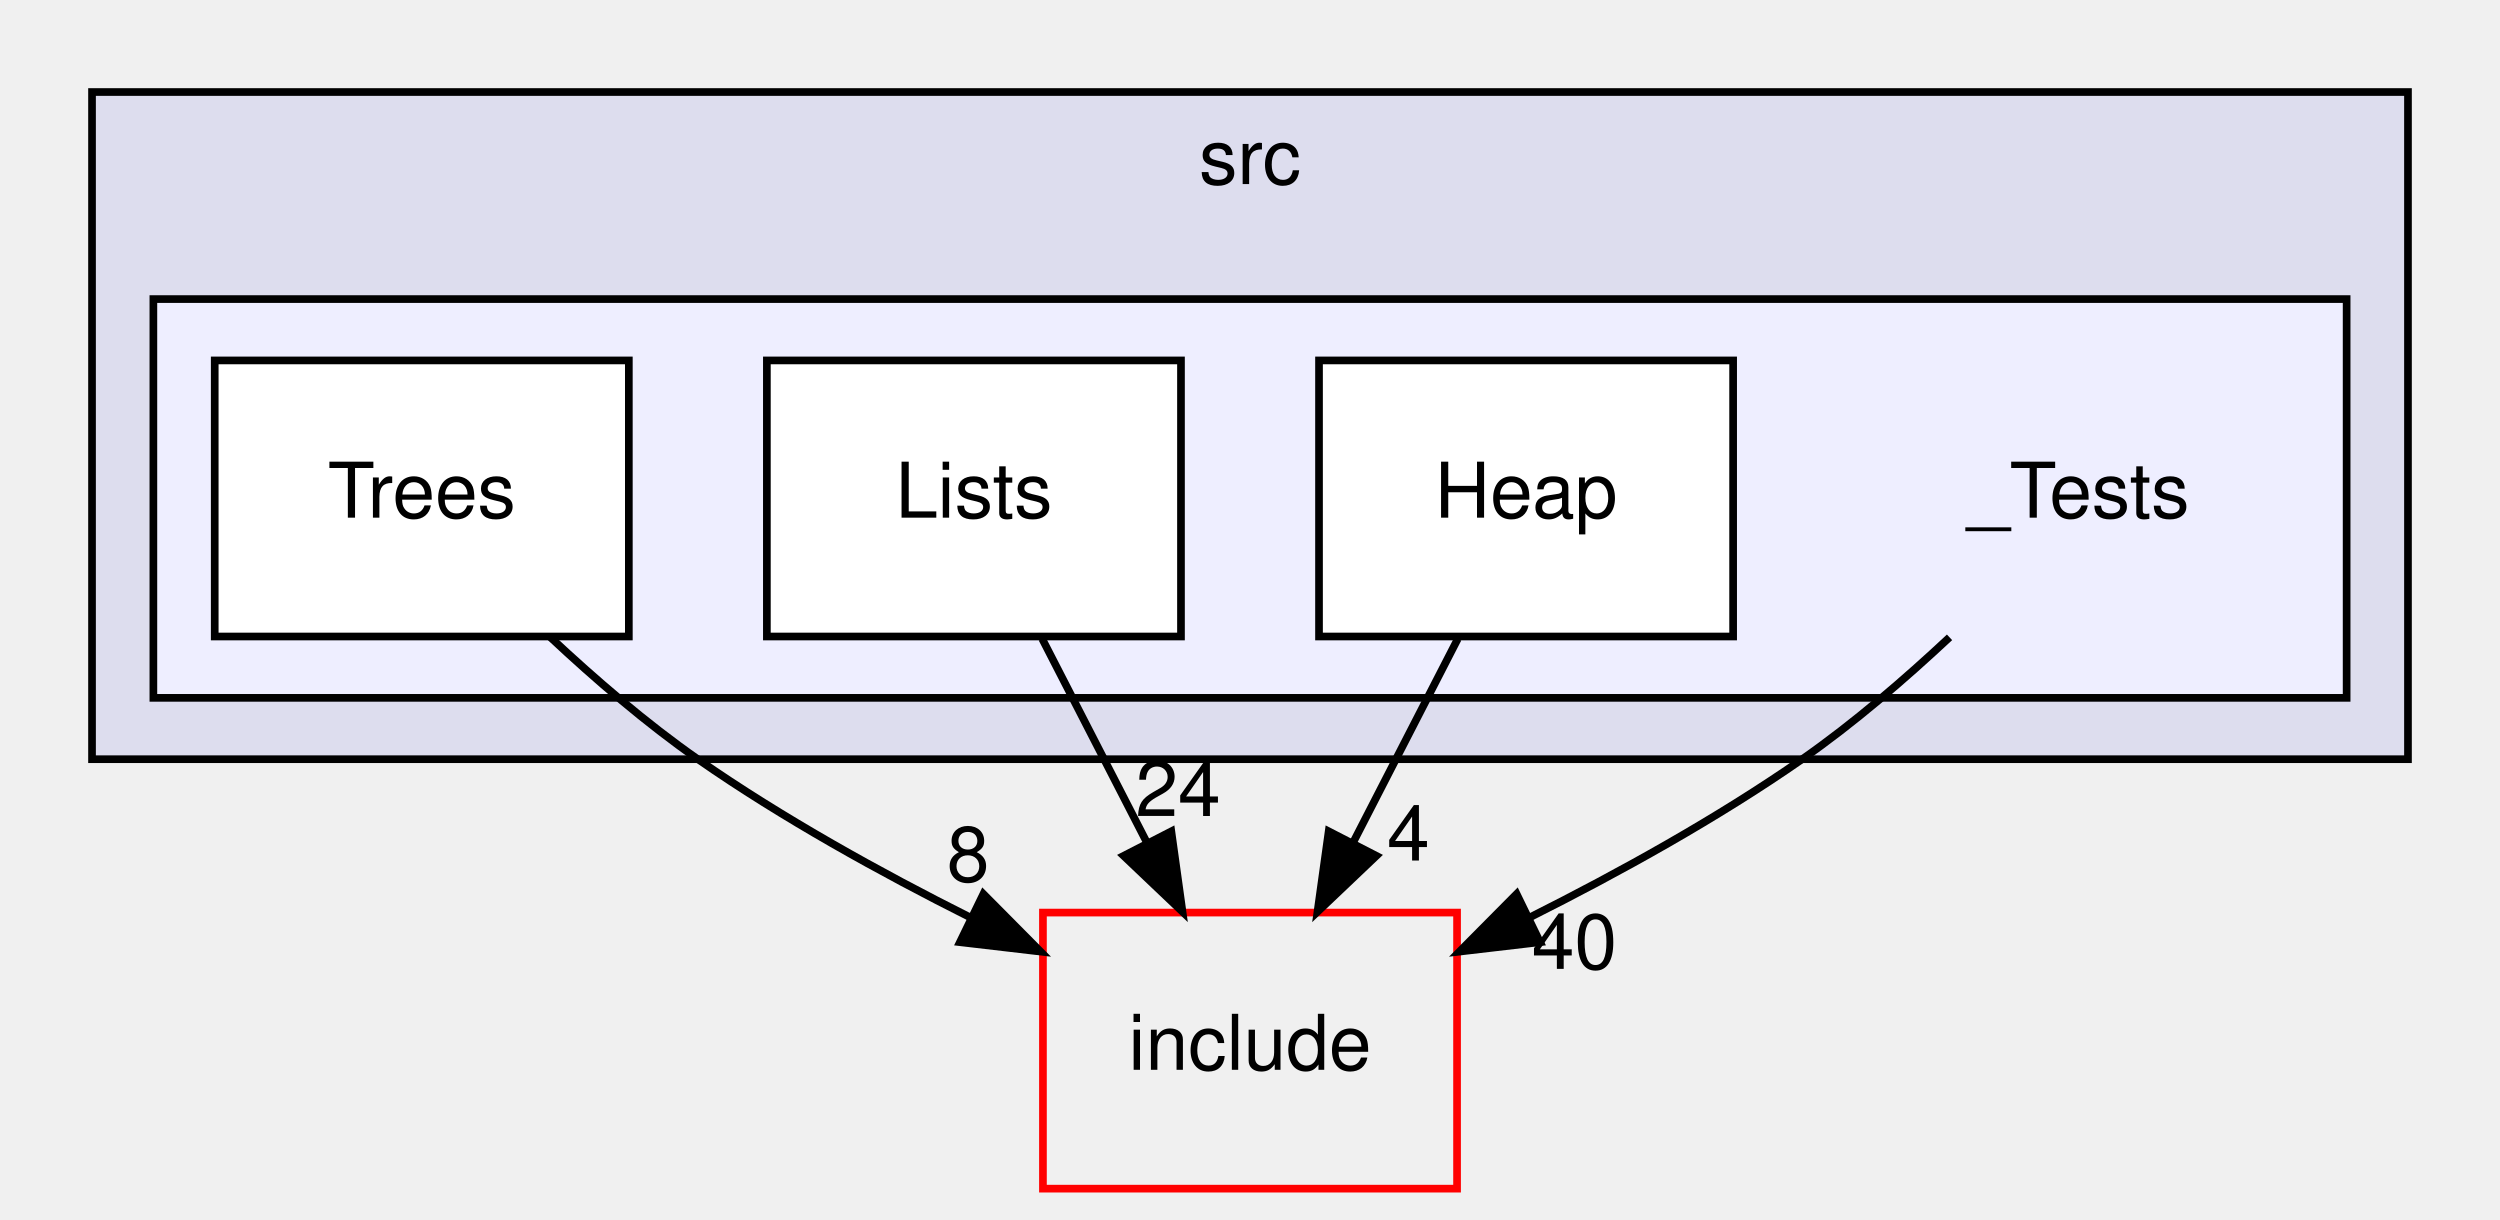
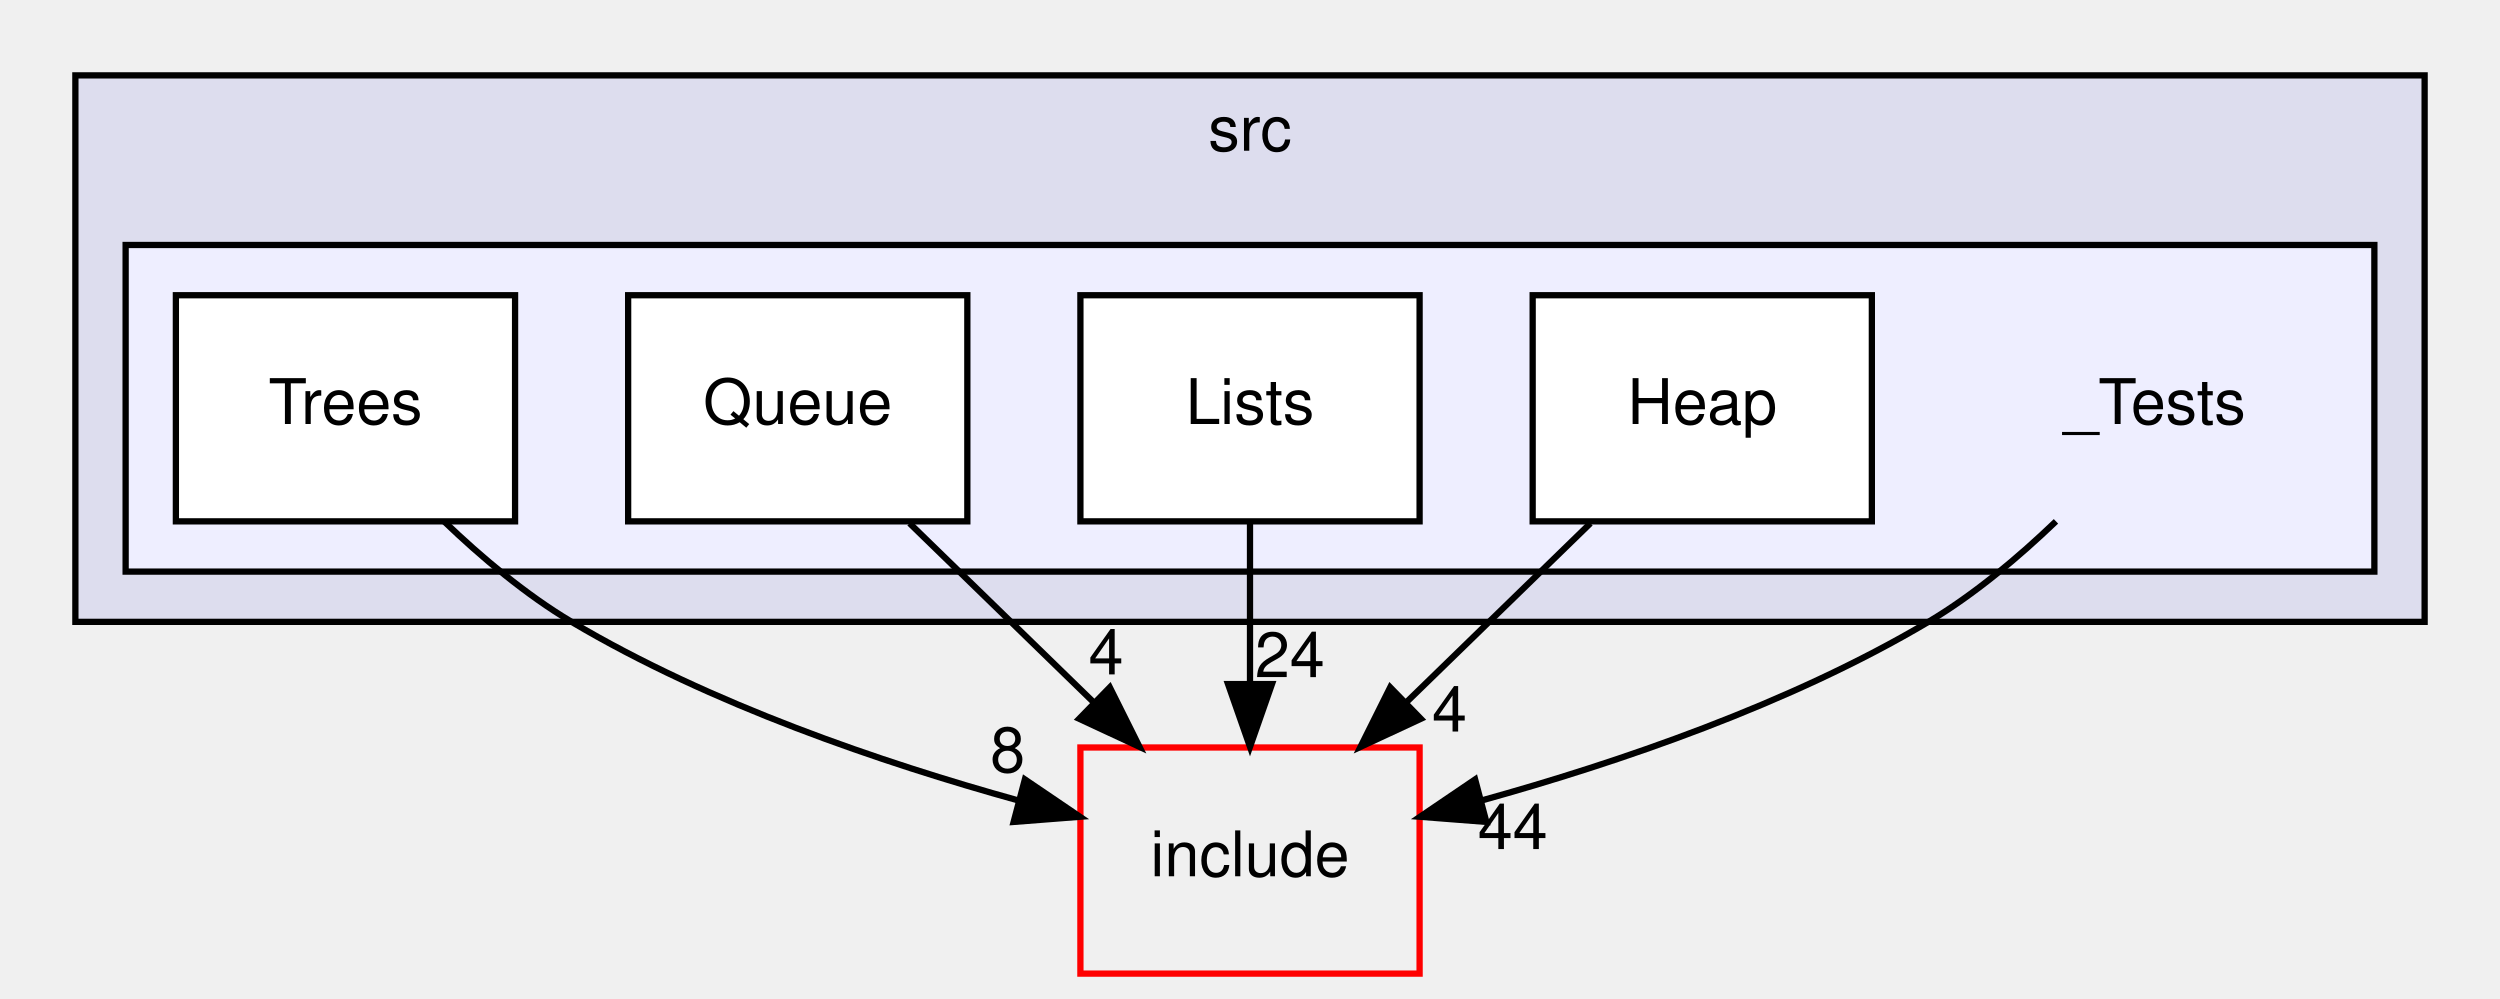
- <svg xmlns="http://www.w3.org/2000/svg" xmlns:xlink="http://www.w3.org/1999/xlink" width="326pt" height="159pt" viewBox="0.00 0.00 326.00 159.00">
+ <svg xmlns="http://www.w3.org/2000/svg" xmlns:xlink="http://www.w3.org/1999/xlink" width="398pt" height="159pt" viewBox="0.00 0.00 398.00 159.00">
  <g id="graph0" class="graph" transform="scale(1 1) rotate(0) translate(4 155)">
    <g id="clust1" class="cluster">
      <g id="a_clust1">
        <a xlink:href="dir_68267d1309a1af8e8297ef4c3efbcdba.html" target="_top" xlink:title="src">
-           <polygon fill="#ddddee" stroke="black" points="8,-56 8,-143 310,-143 310,-56 8,-56" />
-           <text text-anchor="middle" x="159" y="-131" font-family="Helvetica,sans-Serif" font-size="10.00">src</text>
+           <polygon fill="#ddddee" stroke="black" points="8,-56 8,-143 382,-143 382,-56 8,-56" />
+           <text text-anchor="middle" x="195" y="-131" font-family="Helvetica,sans-Serif" font-size="10.00">src</text>
        </a>
      </g>
    </g>
    <g id="clust2" class="cluster">
      <g id="a_clust2">
        <a xlink:href="dir_3448d995181613e0a2c193e85636130e.html" target="_top">
-           <polygon fill="#eeeeff" stroke="black" points="16,-64 16,-116 302,-116 302,-64 16,-64" />
+           <polygon fill="#eeeeff" stroke="black" points="16,-64 16,-116 374,-116 374,-64 16,-64" />
        </a>
      </g>
    </g>
    <g id="node1" class="node">
-       <text text-anchor="middle" x="267" y="-87.5" font-family="Helvetica,sans-Serif" font-size="10.00">_Tests</text>
+       <text text-anchor="middle" x="339" y="-87.5" font-family="Helvetica,sans-Serif" font-size="10.00">_Tests</text>
    </g>
-     <g id="node5" class="node">
-       <g id="a_node5">
+     <g id="node6" class="node">
+       <g id="a_node6">
        <a xlink:href="dir_d44c64559bbebec7f509842c48db8b23.html" target="_top" xlink:title="include">
-           <polygon fill="none" stroke="red" points="186,-36 132,-36 132,0 186,0 186,-36" />
-           <text text-anchor="middle" x="159" y="-15.5" font-family="Helvetica,sans-Serif" font-size="10.00">include</text>
+           <polygon fill="none" stroke="red" points="222,-36 168,-36 168,0 222,0 222,-36" />
+           <text text-anchor="middle" x="195" y="-15.5" font-family="Helvetica,sans-Serif" font-size="10.00">include</text>
        </a>
      </g>
    </g>
    <g id="edge3" class="edge">
-       <path fill="none" stroke="black" d="M250.22,-71.89C244.41,-66.46 237.68,-60.65 231,-56 219.99,-48.33 207.18,-41.24 195.44,-35.35" />
-       <polygon fill="black" stroke="black" points="196.83,-32.14 186.31,-30.91 193.77,-38.43 196.83,-32.14" />
+       <path fill="none" stroke="black" d="M323.31,-72C317.38,-66.31 310.29,-60.33 303,-56 280.93,-42.89 253.56,-33.58 231.89,-27.57" />
+       <polygon fill="black" stroke="black" points="232.63,-24.15 222.07,-24.97 230.84,-30.92 232.63,-24.15" />
      <g id="a_edge3-headlabel">
-         <a xlink:href="dir_000011_000000.html" target="_top" xlink:title="40">
-           <text text-anchor="middle" x="201.31" y="-28.66" font-family="Helvetica,sans-Serif" font-size="10.00">40</text>
+         <a xlink:href="dir_000012_000000.html" target="_top" xlink:title="44">
+           <text text-anchor="middle" x="236.83" y="-19.83" font-family="Helvetica,sans-Serif" font-size="10.00">44</text>
        </a>
      </g>
    </g>
    <g id="node2" class="node">
      <g id="a_node2">
        <a xlink:href="dir_54c382cbc26844dc82e1cf21774d22e1.html" target="_top" xlink:title="Heap">
-           <polygon fill="white" stroke="black" points="222,-108 168,-108 168,-72 222,-72 222,-108" />
-           <text text-anchor="middle" x="195" y="-87.5" font-family="Helvetica,sans-Serif" font-size="10.00">Heap</text>
+           <polygon fill="white" stroke="black" points="294,-108 240,-108 240,-72 294,-72 294,-108" />
+           <text text-anchor="middle" x="267" y="-87.5" font-family="Helvetica,sans-Serif" font-size="10.00">Heap</text>
        </a>
      </g>
    </g>
-     <g id="edge4" class="edge">
-       <path fill="none" stroke="black" d="M186.1,-71.7C182,-63.73 177.05,-54.1 172.51,-45.26" />
-       <polygon fill="black" stroke="black" points="175.48,-43.4 167.8,-36.1 169.26,-46.6 175.48,-43.4" />
-       <g id="a_edge4-headlabel">
-         <a xlink:href="dir_000012_000000.html" target="_top" xlink:title="4">
-           <text text-anchor="middle" x="179.65" y="-42.79" font-family="Helvetica,sans-Serif" font-size="10.00">4</text>
+     <g id="edge5" class="edge">
+       <path fill="none" stroke="black" d="M249.2,-71.7C240.4,-63.14 229.62,-52.66 220,-43.3" />
+       <polygon fill="black" stroke="black" points="222.2,-40.57 212.59,-36.1 217.32,-45.58 222.2,-40.57" />
+       <g id="a_edge5-headlabel">
+         <a xlink:href="dir_000013_000000.html" target="_top" xlink:title="4">
+           <text text-anchor="middle" x="226.76" y="-38.54" font-family="Helvetica,sans-Serif" font-size="10.00">4</text>
        </a>
      </g>
    </g>
    <g id="node3" class="node">
      <g id="a_node3">
        <a xlink:href="dir_d47489cdfe97ab872c7cbb9c8b2cee6c.html" target="_top" xlink:title="Lists">
-           <polygon fill="white" stroke="black" points="150,-108 96,-108 96,-72 150,-72 150,-108" />
-           <text text-anchor="middle" x="123" y="-87.5" font-family="Helvetica,sans-Serif" font-size="10.00">Lists</text>
+           <polygon fill="white" stroke="black" points="222,-108 168,-108 168,-72 222,-72 222,-108" />
+           <text text-anchor="middle" x="195" y="-87.5" font-family="Helvetica,sans-Serif" font-size="10.00">Lists</text>
        </a>
      </g>
    </g>
    <g id="edge2" class="edge">
-       <path fill="none" stroke="black" d="M131.9,-71.7C136,-63.73 140.95,-54.1 145.49,-45.26" />
-       <polygon fill="black" stroke="black" points="148.74,-46.6 150.2,-36.1 142.52,-43.4 148.74,-46.6" />
+       <path fill="none" stroke="black" d="M195,-71.7C195,-63.98 195,-54.71 195,-46.11" />
+       <polygon fill="black" stroke="black" points="198.5,-46.1 195,-36.1 191.5,-46.1 198.5,-46.1" />
      <g id="a_edge2-headlabel">
-         <a xlink:href="dir_000013_000000.html" target="_top" xlink:title="24">
-           <text text-anchor="middle" x="149.62" y="-48.59" font-family="Helvetica,sans-Serif" font-size="10.00">24</text>
+         <a xlink:href="dir_000014_000000.html" target="_top" xlink:title="24">
+           <text text-anchor="middle" x="201.34" y="-47.2" font-family="Helvetica,sans-Serif" font-size="10.00">24</text>
        </a>
      </g>
    </g>
    <g id="node4" class="node">
      <g id="a_node4">
+         <a xlink:href="dir_81b686edf9ec2aece75477ab107b1f42.html" target="_top" xlink:title="Queue">
+           <polygon fill="white" stroke="black" points="150,-108 96,-108 96,-72 150,-72 150,-108" />
+           <text text-anchor="middle" x="123" y="-87.5" font-family="Helvetica,sans-Serif" font-size="10.00">Queue</text>
+         </a>
+       </g>
+     </g>
+     <g id="edge4" class="edge">
+       <path fill="none" stroke="black" d="M140.8,-71.7C149.6,-63.14 160.38,-52.66 170,-43.3" />
+       <polygon fill="black" stroke="black" points="172.68,-45.58 177.41,-36.1 167.8,-40.57 172.68,-45.58" />
+       <g id="a_edge4-headlabel">
+         <a xlink:href="dir_000015_000000.html" target="_top" xlink:title="4">
+           <text text-anchor="middle" x="172.08" y="-47.63" font-family="Helvetica,sans-Serif" font-size="10.00">4</text>
+         </a>
+       </g>
+     </g>
+     <g id="node5" class="node">
+       <g id="a_node5">
        <a xlink:href="dir_cba368803408fa4bfa36a5fa4c5c17ce.html" target="_top" xlink:title="Trees">
          <polygon fill="white" stroke="black" points="78,-108 24,-108 24,-72 78,-72 78,-108" />
          <text text-anchor="middle" x="51" y="-87.5" font-family="Helvetica,sans-Serif" font-size="10.00">Trees</text>
        </a>
      </g>
    </g>
    <g id="edge1" class="edge">
-       <path fill="none" stroke="black" d="M67.78,-71.89C73.59,-66.46 80.32,-60.65 87,-56 98.01,-48.33 110.82,-41.24 122.56,-35.35" />
-       <polygon fill="black" stroke="black" points="124.23,-38.43 131.69,-30.91 121.17,-32.14 124.23,-38.43" />
+       <path fill="none" stroke="black" d="M66.69,-72C72.62,-66.31 79.71,-60.33 87,-56 109.07,-42.89 136.44,-33.58 158.11,-27.57" />
+       <polygon fill="black" stroke="black" points="159.16,-30.92 167.93,-24.97 157.37,-24.15 159.16,-30.92" />
      <g id="a_edge1-headlabel">
-         <a xlink:href="dir_000014_000000.html" target="_top" xlink:title="8">
-           <text text-anchor="middle" x="122.24" y="-40.06" font-family="Helvetica,sans-Serif" font-size="10.00">8</text>
+         <a xlink:href="dir_000016_000000.html" target="_top" xlink:title="8">
+           <text text-anchor="middle" x="156.42" y="-32.08" font-family="Helvetica,sans-Serif" font-size="10.00">8</text>
        </a>
      </g>
    </g>
  </g>
</svg>
